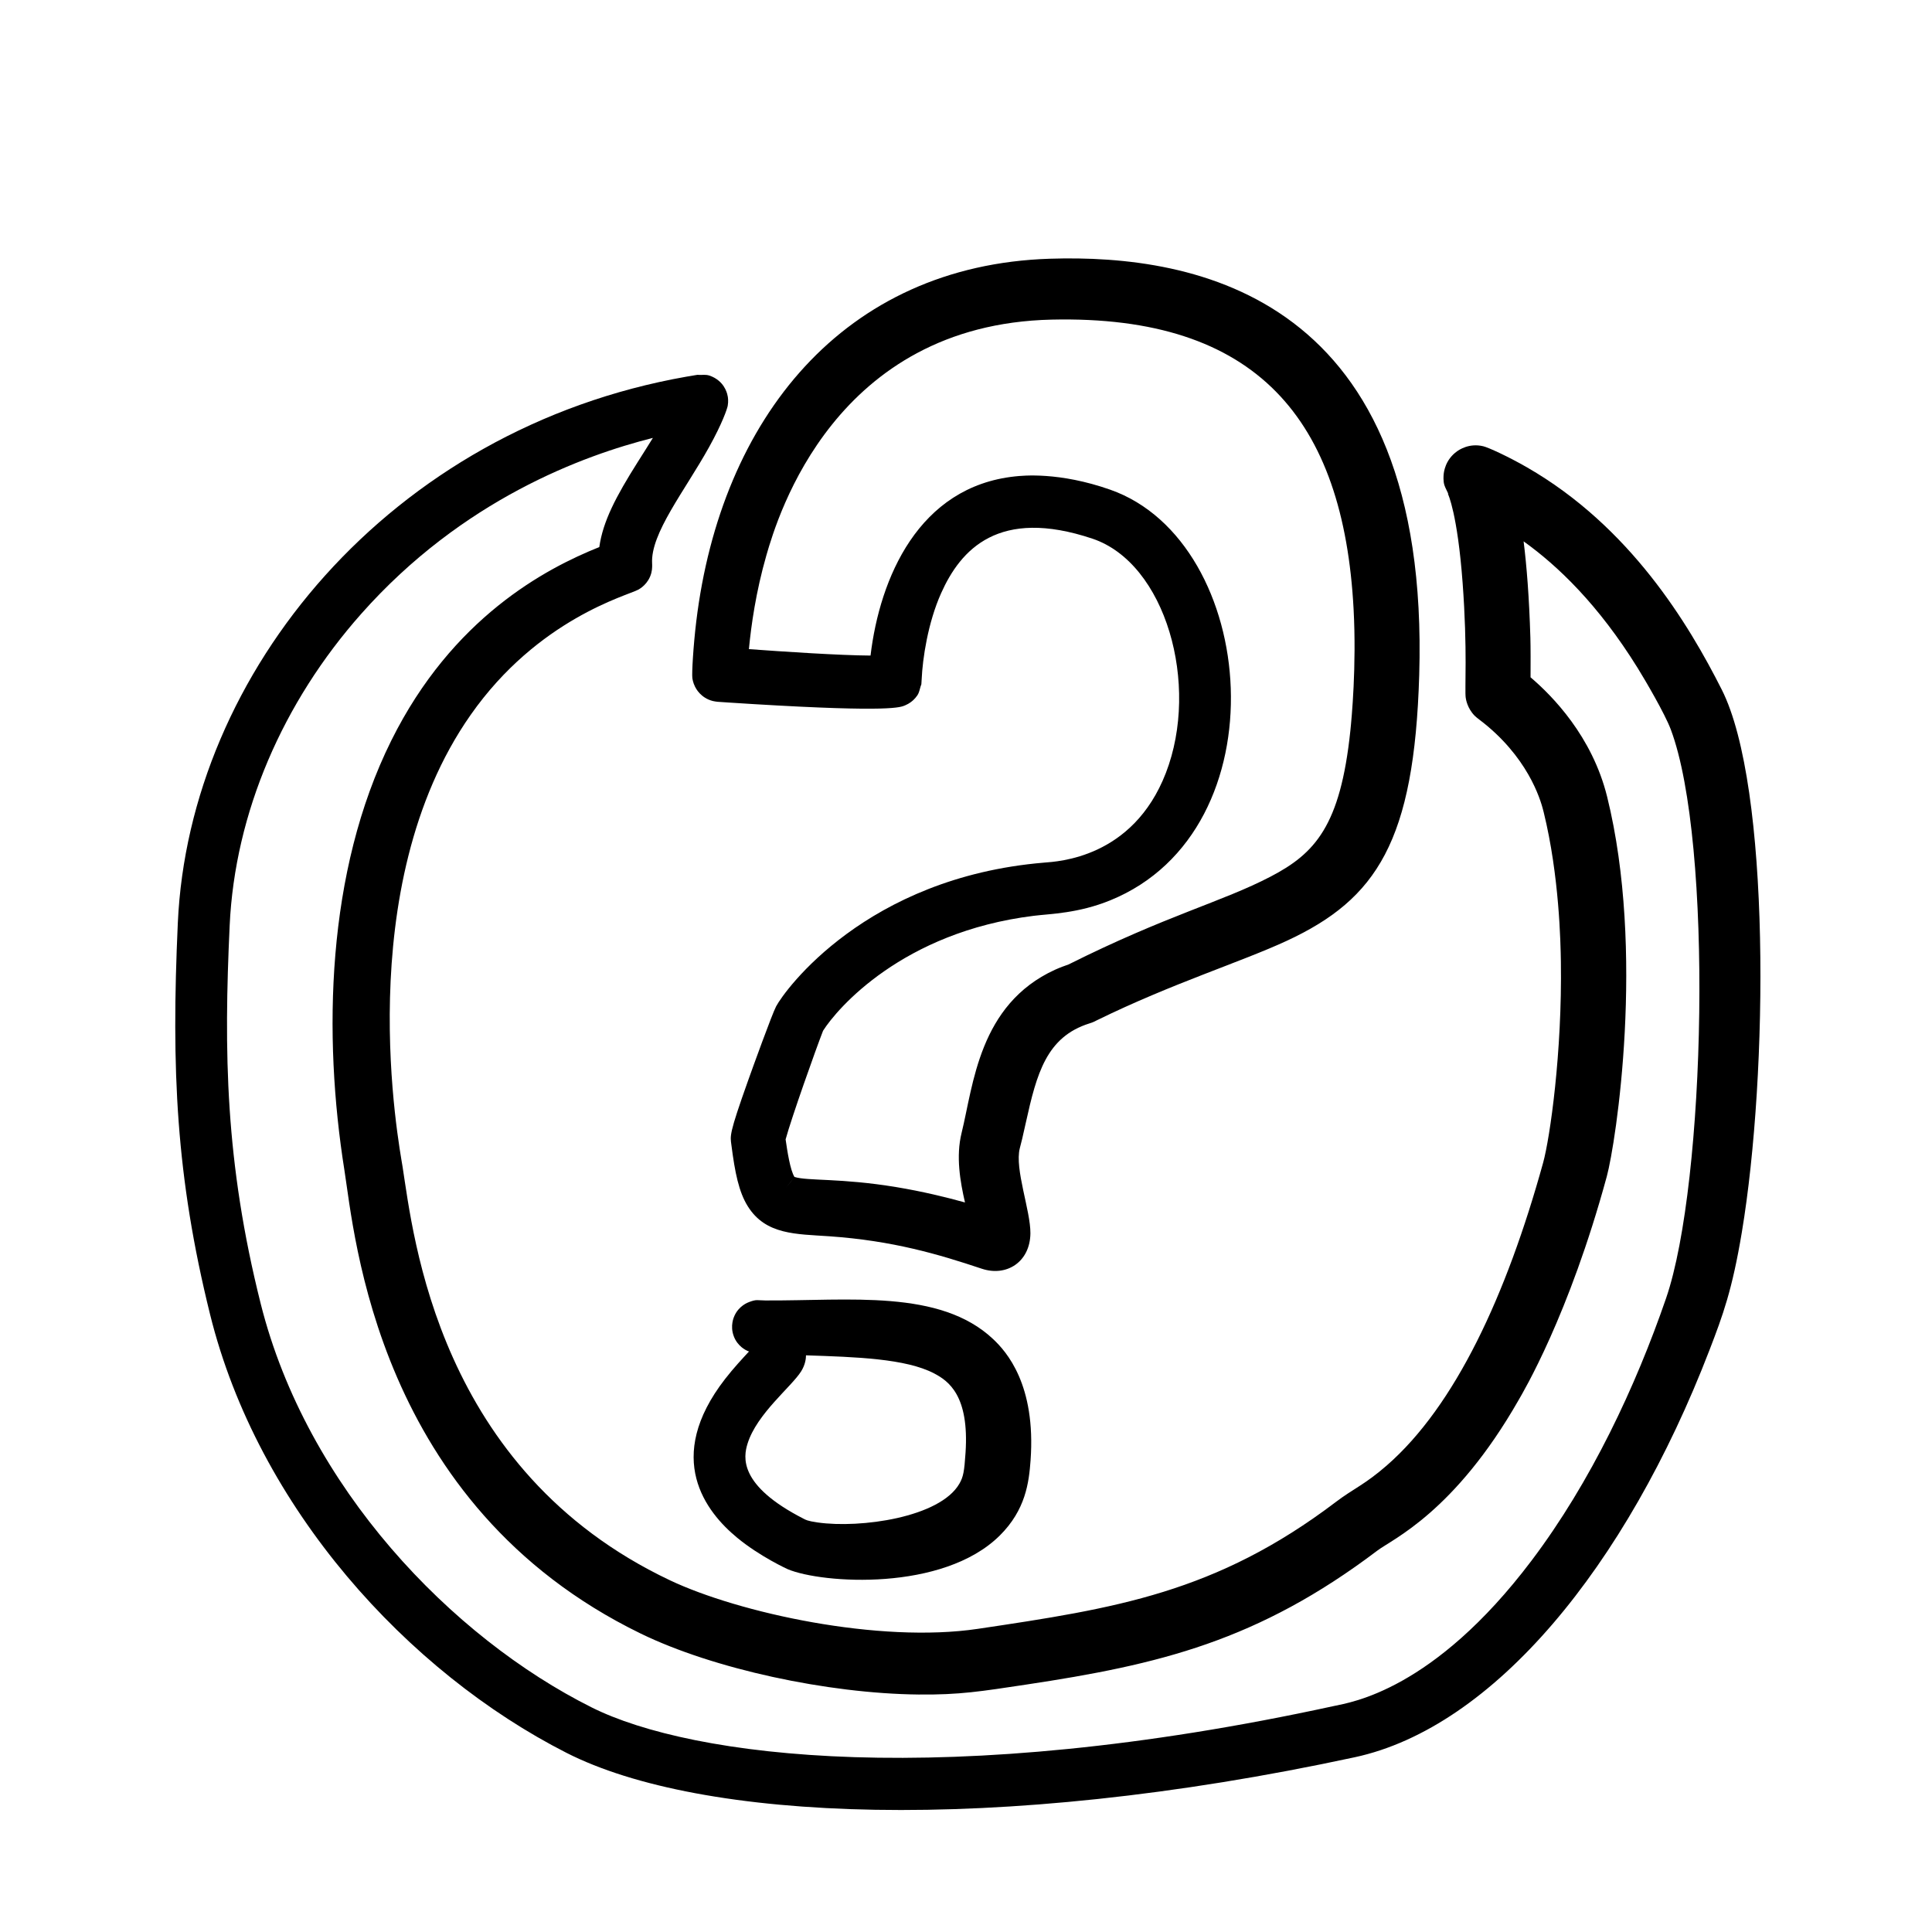
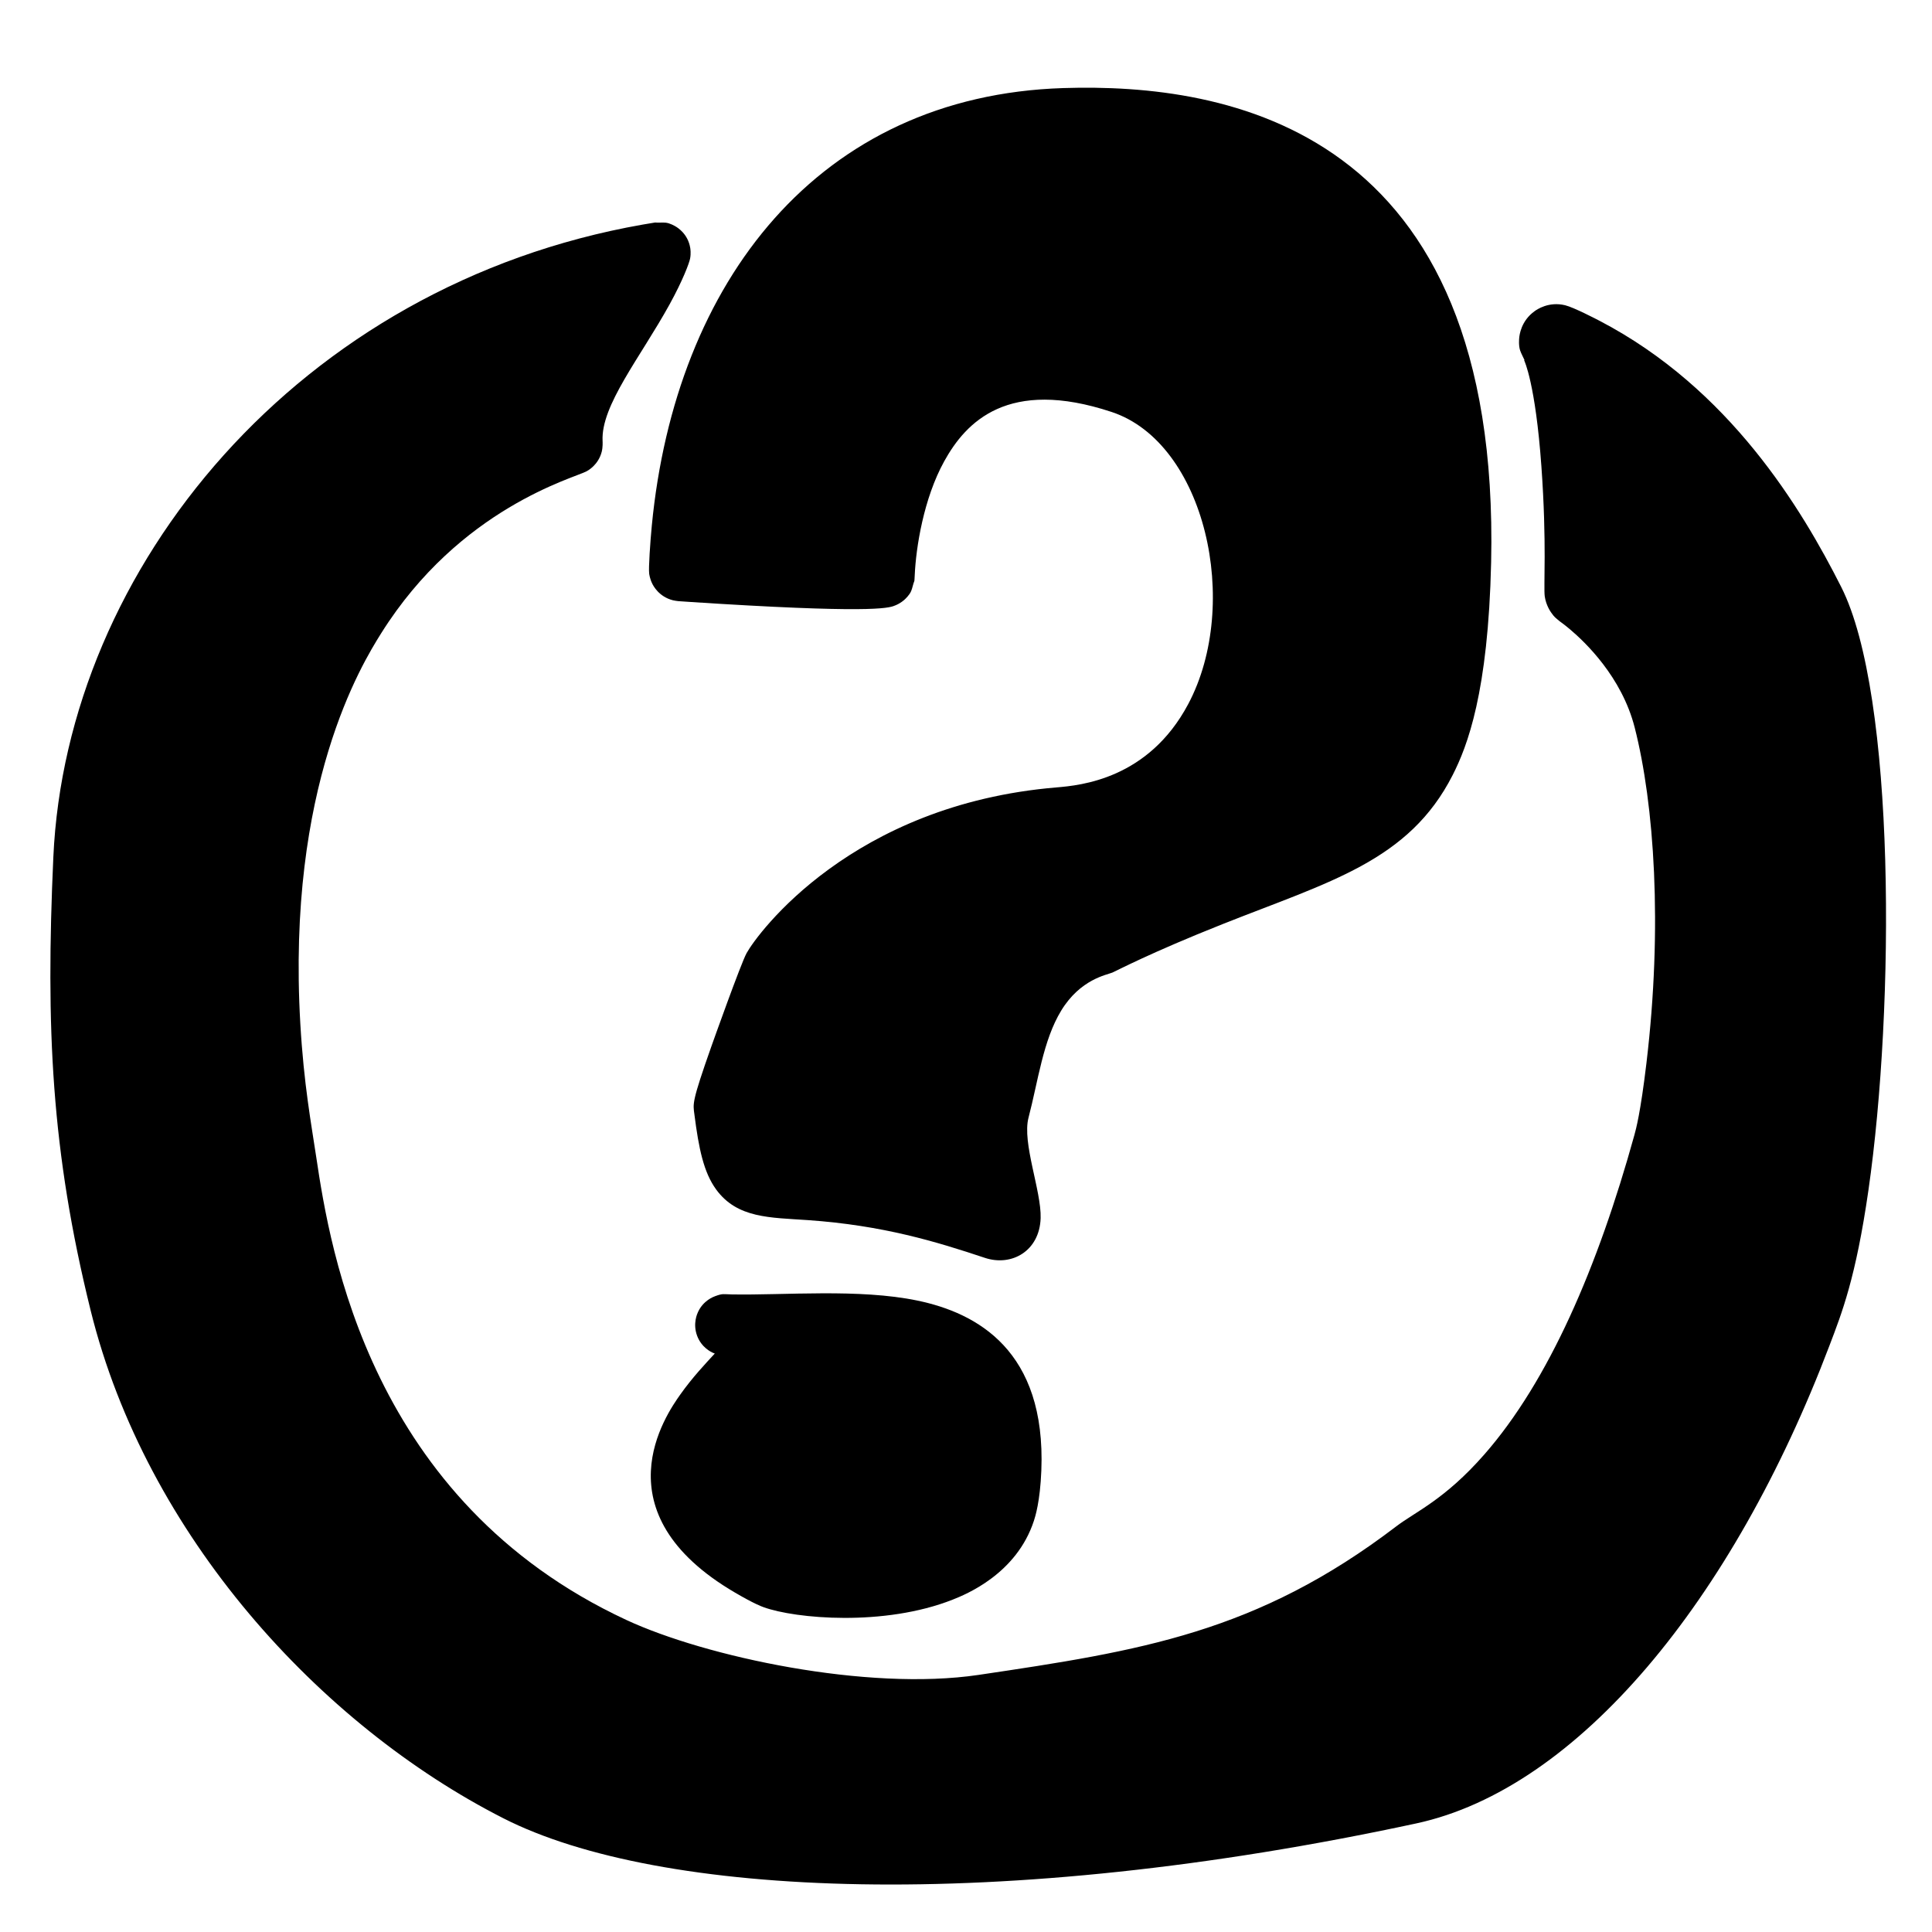
<svg xmlns="http://www.w3.org/2000/svg" width="100%" height="100%" viewBox="0 0 529 529" version="1.1" xml:space="preserve" style="fill-rule:evenodd;clip-rule:evenodd;stroke-linejoin:round;stroke-miterlimit:2;">
  <g transform="matrix(1,0,0,1,-1528,-764)">
    <g id="QuestionMark_icon" transform="matrix(1,0,0,1,0,-0.962497)">
      <rect x="1528" y="764.962" width="528.742" height="528.742" style="fill:none;" />
-       <g transform="matrix(1.675955,0,0,2.001136,968.0373,-2758.519)">
-         <path d="M570.716,1828.278C570.522,1827.9 570.266,1827.542 570.106,1827.152C569.867,1826.569 569.96,1825.775 569.973,1825.655C570.007,1825.364 570.206,1823.656 572.162,1822.492C572.446,1822.322 574.117,1821.327 576.449,1821.801C577.305,1821.974 580.542,1823.217 583.592,1824.688C600.434,1832.807 609.98,1846.098 615.407,1855.099C623.373,1868.311 623.02,1907.576 618.689,1929.344C617.117,1937.245 615.588,1940.71 613.413,1945.443C599.757,1975.163 578.088,1997.096 555.445,2001.18C496.404,2011.831 448.55,2009.9 426.671,2000.578C400.761,1989.539 376.266,1967.116 368.427,1940.556C362.873,1921.741 362.081,1907.15 363.167,1887.021C365.016,1852.77 397.804,1819.402 446.331,1812.268C446.47,1812.248 446.469,1812.249 448.064,1812.025C448.561,1812.069 449.066,1812.003 449.563,1812.046C450.175,1812.1 450.86,1812.442 450.963,1812.494C452.69,1813.357 452.971,1814.777 453.019,1815.019C453.038,1815.118 453.143,1815.647 453.004,1816.274C452.914,1816.678 452.148,1818.617 449.984,1821.884C445.97,1827.943 440.376,1833.722 440.655,1837.842C440.662,1837.945 440.705,1838.57 440.527,1839.133C440.047,1840.655 438.645,1841.306 438.403,1841.418C436.647,1842.232 422.031,1845.382 411.004,1858.562C391.239,1882.184 399.352,1917.539 399.882,1920.361C401.67,1929.892 405.611,1961.903 443.554,1976.962C454.822,1981.433 477.721,1985.626 493.884,1983.609C516.308,1980.81 532.761,1978.705 552.389,1966.232C555.253,1964.413 557.051,1963.902 560.662,1961.269C571.868,1953.1 580.241,1937.952 586.224,1919.834C587.337,1916.463 589.352,1904.73 589.124,1892.31C589.078,1889.822 588.878,1880.598 586.32,1871.884C586,1870.795 584.367,1865.231 577.188,1860.13C576.174,1859.409 575.426,1859.004 575.035,1858.67C573.828,1857.636 573.615,1856.423 573.576,1856.205C573.387,1855.129 573.89,1849.709 573.072,1840.5C572.228,1830.992 570.698,1828.361 570.667,1828.3L570.716,1828.278ZM440.783,1820.657C429.414,1823.051 409.684,1829.101 393.149,1844.713C380.318,1856.828 372.496,1871.96 371.639,1887.353C370.677,1904.629 370.889,1919.728 376.715,1939.142C384.25,1964.248 407.921,1984.793 430.792,1994.366C447.103,2001.193 488.56,2005.748 552.071,1994.165C554.778,1993.671 568.28,1992.076 584.326,1974.282C594.05,1963.5 601.349,1950.446 606.307,1938.387C612.81,1922.566 614.005,1875.98 607.077,1860.542C606.106,1858.378 602.906,1853.812 601.662,1852.132C595.234,1843.453 588.608,1838.152 583.036,1834.813C583.535,1838.147 583.945,1842.441 584.14,1847.96C584.187,1849.283 584.182,1851.661 584.17,1853.415C587.703,1855.93 594.228,1861.468 596.677,1869.741C602.938,1890.894 598.116,1917.122 596.624,1921.717C590.428,1940.784 582.922,1951.275 582.226,1952.295C571.761,1967.645 561.587,1971.353 559.168,1972.887C539.607,1985.283 523.517,1988.502 501.669,1991.25C494.506,1992.151 490.891,1992.657 484.176,1992.597C469.304,1992.465 450.642,1989.09 438.777,1984.25C395.596,1966.636 392.053,1929.645 390.381,1920.838C386.905,1902.528 387.369,1880.054 398.048,1862.059C408.007,1845.278 423.203,1838.549 432.027,1835.594C432.623,1832.06 434.748,1828.682 438.284,1823.987C439.166,1822.816 440.004,1821.719 440.783,1820.657Z" />
+       <g transform="matrix(1.940819,0,0,2.317391,837.7617,-3373.283)">
+         <path d="M448.742,1815.611C401.228,1821.907 369.2,1854.267 367.403,1887.187C366.331,1906.829 367.032,1921.068 372.529,1939.706C380.041,1965.181 403.725,1986.921 428.887,1997.538C446.998,2005.18 490.94,2009.143 554.49,1997.538C576.217,1993.57 597.867,1970.794 610.833,1939.706C618.117,1922.242 619.278,1870.934 610.833,1857.039C604.932,1847.332 594.341,1832.985 575.21,1826.083C575.21,1826.083 578.193,1829.647 578.835,1848.085C578.91,1850.239 578.835,1855.558 578.835,1855.558C578.889,1855.606 588.663,1861.134 591.498,1870.813C597.552,1891.476 592.693,1916.907 591.498,1920.548C578.193,1961.122 559.928,1966.904 556.024,1969.402C535.041,1982.833 517.431,1985.005 494.614,1987.818C477.1,1989.977 453.263,1985.363 441.907,1980.902C400.238,1964.531 396.805,1929.11 395.121,1920.548C389.366,1891.28 393.945,1850.827 436.27,1838.191C435.693,1831.229 445.116,1823.747 448.742,1815.611Z" />
+         <path d="M570.716,1828.278C570.522,1827.9 570.266,1827.542 570.106,1827.152C569.867,1826.569 569.96,1825.775 569.973,1825.655C570.007,1825.364 570.206,1823.656 572.162,1822.492C572.446,1822.322 574.117,1821.327 576.449,1821.801C577.668,1822.048 580.95,1823.483 581.33,1823.649C599.639,1831.651 609.793,1845.788 615.407,1855.099C623.103,1867.864 622.97,1904.67 619.24,1926.367C617.456,1936.746 615.488,1940.87 613.745,1944.716C600.11,1974.804 578.273,1997.062 555.445,2001.18C496.404,2011.831 448.55,2009.9 426.671,2000.578C400.761,1989.539 376.266,1967.116 368.427,1940.556C362.874,1921.743 362.081,1907.154 363.167,1887.021C365.016,1852.77 397.804,1819.402 446.331,1812.268C446.47,1812.248 446.469,1812.249 448.064,1812.025C448.561,1812.069 449.066,1812.003 449.563,1812.046C450.175,1812.1 450.86,1812.442 450.963,1812.494C451.214,1812.619 452.69,1813.357 453.019,1815.019C453.038,1815.118 453.143,1815.647 453.004,1816.274C452.885,1816.813 451.975,1818.857 450.115,1821.686C445.984,1827.968 440.397,1833.645 440.655,1837.842C440.662,1837.945 440.701,1838.582 440.527,1839.133C440.047,1840.655 438.645,1841.306 438.403,1841.418C436.687,1842.213 420.523,1845.723 409.409,1860.572C406.718,1864.167 396.07,1878.62 398.012,1906.687C398.509,1913.876 399.555,1918.509 400.258,1922.449C402.216,1933.419 407.854,1963.058 444.01,1977.141C455.179,1981.491 477.979,1985.586 493.689,1983.633C516.537,1980.794 532.955,1978.647 552.623,1966.083C555.349,1964.342 559.46,1962.93 565.055,1957.581C574.124,1948.913 581.074,1935.43 586.224,1919.834C586.443,1919.172 587.081,1917.241 587.918,1911.371C590.232,1895.152 589.018,1880.737 586.264,1871.696C584.432,1865.683 579.221,1861.575 577.188,1860.13C576.303,1859.501 575.697,1859.154 575.664,1859.13C575.03,1858.673 574.985,1858.706 574.501,1858.134C574.386,1857.999 573.762,1857.263 573.576,1856.205C573.384,1855.108 573.887,1849.983 573.1,1840.816C572.262,1831.055 570.701,1828.367 570.667,1828.3L570.716,1828.278ZM440.782,1820.659C429.604,1823.011 410.443,1828.869 394.093,1843.836C380.69,1856.105 372.516,1871.599 371.639,1887.353C370.677,1904.633 370.89,1919.73 376.715,1939.142C384.012,1963.456 406.783,1984.253 430.792,1994.366C445.408,2000.523 482.629,2005.404 541.275,1996.014C541.713,1995.944 552.602,1994.186 555.538,1993.463C574.912,1988.692 594.513,1967.078 606.307,1938.387C612.782,1922.634 613.934,1876.782 607.302,1861.055C607.054,1860.467 606.833,1859.739 604.378,1856.021C597.236,1845.202 589.71,1838.803 583.036,1834.814C583.535,1838.147 583.945,1842.442 584.14,1847.96C584.187,1849.285 584.182,1851.662 584.17,1853.415C587.703,1855.931 594.228,1861.468 596.677,1869.741C602.964,1890.982 598.073,1917.306 596.624,1921.717C583.296,1962.285 564.586,1969.83 559.45,1972.721C557.698,1973.708 548.78,1979.944 534.839,1984.564C523.736,1988.243 512.817,1989.963 495.129,1992.052C477.02,1994.192 452.231,1989.695 439.032,1984.354C395.646,1966.796 392.072,1929.691 390.448,1921.185C386.041,1898.104 388.551,1874.169 401.521,1856.862C411.311,1843.798 424.275,1838.189 432.024,1835.594C432.516,1832.686 434.098,1829.679 437.204,1825.438C438.371,1823.846 439.614,1822.253 440.782,1820.659Z" />
      </g>
-       <g transform="matrix(1.675955,0,0,1.675955,961.1461,-2154.074)">
-         <path d="M460.595,1962.514C460.501,1962.483 460.408,1962.448 460.317,1962.406C460.08,1962.296 458.715,1961.662 458.102,1960.005C457.468,1958.296 458.123,1956.887 458.236,1956.643C458.98,1955.042 460.391,1954.518 460.636,1954.427C461.886,1953.963 461.925,1954.169 463.257,1954.177C476.914,1954.259 491.779,1952.282 500.489,1960.499C502.637,1962.526 507.5,1967.922 506.595,1980.325C506.334,1983.897 505.798,1988.39 501.558,1992.589C492.275,2001.781 472.549,2000.439 466.93,1998.087C466.887,1998.069 462.41,1996.037 458.653,1992.935C453.568,1988.737 446.631,1979.964 456.687,1967.009C458.103,1965.185 459.559,1963.64 460.595,1962.514ZM469.907,1963.143C469.906,1963.645 469.808,1964.648 469.113,1965.761C467.548,1968.266 461.881,1972.68 460.361,1977.559C459.682,1979.739 458.844,1984.382 469.503,1989.832C469.834,1990.002 470.103,1990.205 471.821,1990.45C478.784,1991.441 491.802,1989.638 494.973,1984.103C495.606,1983 495.77,1982.134 495.974,1979.033C496.589,1969.711 493.196,1967.332 490.847,1966.1C486.212,1963.67 478.101,1963.414 469.907,1963.143Z" />
+       <g transform="matrix(1.940819,0,0,1.940819,829.7815,-2673.314)">
+         <path d="M465.575,1963.181C464.616,1966.058 442.468,1981.093 468.137,1993.928C472.937,1996.328 499.213,1996.856 501.02,1982.398C504.424,1955.165 482.527,1959.298 462.159,1958.483" />
+         <path d="M460.596,1962.515C460.501,1962.484 460.408,1962.448 460.317,1962.406C460.08,1962.296 458.715,1961.662 458.102,1960.005C457.468,1958.296 458.123,1956.887 458.236,1956.643C458.98,1955.042 460.391,1954.518 460.636,1954.427C461.754,1954.013 461.785,1954.153 462.977,1954.175C470.41,1954.313 480.956,1953.33 489.196,1955.047C497.583,1956.796 507.335,1962.076 506.666,1979.01C506.491,1983.439 505.794,1985.567 505.616,1986.113C503.158,1993.62 496.012,1996.502 494.16,1997.235C484.493,2001.06 471.956,1999.923 467.494,1998.305C467.154,1998.182 466.135,1997.812 463.468,1996.254C444.076,1984.922 453.746,1971.101 455.726,1968.304C457.439,1965.882 459.305,1963.922 460.596,1962.515ZM469.907,1963.143C469.905,1963.608 469.822,1964.505 469.261,1965.509C467.824,1968.082 462.676,1971.842 460.642,1976.783C459.503,1979.549 458.999,1983.701 467.277,1988.61C468.471,1989.318 469.882,1990.043 470.067,1990.095C475.72,1991.67 490.689,1990.355 494.712,1984.518C495.711,1983.068 495.774,1981.771 495.957,1979.288C496.606,1970.475 493.617,1968.01 492.355,1967.042C488.027,1963.722 479.045,1963.444 469.907,1963.143Z" />
      </g>
-       <g transform="matrix(1.675955,0,0,1.675955,968.0373,-2171.823)">
-         <path d="M484.642,1864.104C484.45,1864.567 484.381,1865.075 484.188,1865.537C483.951,1866.107 483.361,1866.648 483.272,1866.729C483.184,1866.81 482.71,1867.244 482.005,1867.536C481.248,1867.85 479.853,1868.703 457.261,1867.341C454.064,1867.149 451.357,1866.962 451.338,1866.959C451.084,1866.924 450.828,1866.899 450.58,1866.836C448.594,1866.337 447.805,1864.775 447.671,1864.508C447.321,1863.816 447.24,1863.167 447.225,1863.045C447.133,1862.316 447.37,1857.921 447.874,1853.782C451.896,1820.762 471.876,1795.649 505.647,1794.575C529.416,1793.819 567.827,1800.619 565.981,1862.598C565.174,1889.714 559.058,1899.176 544.364,1906.001C536.925,1909.456 525.581,1912.985 513.359,1918.976C512.738,1919.28 512.748,1919.303 512.09,1919.51C505.086,1921.708 503.485,1927.708 501.728,1935.649C501.085,1938.556 501.071,1938.551 500.724,1939.907C499.86,1943.293 502.49,1950.092 502.458,1953.793C502.419,1958.45 498.591,1960.944 494.506,1959.58C487.445,1957.223 479.992,1955.006 469.608,1954.283C464.191,1953.906 459.246,1954.068 456.313,1949.425C454.821,1947.063 454.182,1943.868 453.606,1939.352C453.415,1937.857 453.164,1937.743 456.337,1928.837C457.049,1926.835 460.251,1917.976 460.909,1916.731C462.32,1914.065 475.607,1895.669 504.688,1893.238C506.892,1893.054 519.194,1892.532 524.586,1878.597C530.179,1864.144 524.56,1844.32 512.593,1840.311C497.269,1835.179 491.065,1842.082 487.874,1849.211C485.701,1854.069 484.844,1859.906 484.693,1863.287C484.666,1863.907 484.655,1863.903 484.642,1864.104ZM476.339,1859.409C477.857,1846.739 484.188,1831.822 499.939,1830.139C501.19,1830.005 507.141,1829.369 515.512,1832.313C539.744,1840.835 543.762,1887.903 515.498,1899.4C510.263,1901.53 505.778,1901.585 503.022,1901.924C481.513,1904.569 470.825,1917.154 468.583,1920.705C467.424,1923.665 463.421,1934.934 462.465,1938.453C462.74,1940.38 463.219,1943.497 463.913,1944.589C466.085,1945.273 471.394,1944.74 480.527,1946.246C484.798,1946.95 488.702,1947.905 491.771,1948.756C490.996,1945.385 490.258,1941.262 491.218,1937.386C493.144,1929.609 494.026,1916.437 506.473,1910.74C507.225,1910.396 508.145,1910.063 508.694,1909.872C524.791,1901.821 533.766,1899.658 541.699,1895.522C548.959,1891.737 553.104,1887.236 554.73,1871.699C554.942,1869.677 555.754,1861.105 555.259,1851.82C553.611,1820.896 539.515,1803.756 505.921,1804.523C470.567,1805.33 461.192,1836.537 459.325,1843.025C457.595,1849.039 456.831,1854.557 456.468,1858.357C462.02,1858.762 471.2,1859.377 476.339,1859.409ZM463.683,1944.905L462.536,1946.342C463.276,1945.417 463.502,1945.163 463.683,1944.905Z" />
+       <g transform="matrix(1.940819,0,0,1.940819,837.7617,-2693.868)">
+         <path d="M480.345,1863.531C480.367,1863.367 480.978,1825.286 513.834,1836.238C536.941,1843.94 539.107,1894.738 505.367,1897.43C477.726,1899.636 465.552,1917.098 464.706,1918.789C464.2,1919.802 457.825,1937.307 457.959,1938.338C460.352,1956.777 462.553,1943.883 495.984,1955.027C500.499,1956.532 494.213,1945.383 495.984,1938.599C498.051,1930.68 498.64,1918.335 510.679,1914.595C545.606,1897.185 559.057,1904.313 560.625,1863.531C562.438,1816.413 540.982,1798.434 505.367,1799.561C472.469,1800.603 453.269,1827.048 451.674,1862.489C451.674,1862.489 476.524,1864.381 480.345,1863.531Z" />
+         <path d="M484.642,1864.104C484.45,1864.567 484.381,1865.075 484.188,1865.537C483.951,1866.107 483.361,1866.648 483.272,1866.729C483.184,1866.81 482.71,1867.244 482.005,1867.536C481.251,1867.849 479.871,1868.704 457.261,1867.341C454.064,1867.149 451.357,1866.962 451.338,1866.959C451.084,1866.924 450.828,1866.899 450.58,1866.836C448.594,1866.337 447.805,1864.775 447.671,1864.508C447.321,1863.816 447.24,1863.167 447.225,1863.045C447.131,1862.295 447.371,1858.674 447.6,1856.299C450.916,1821.911 471.123,1795.673 505.647,1794.575C528.679,1793.843 567.376,1800.096 566.011,1861.469C565.601,1879.883 562.642,1887.44 560.589,1891.485C554.423,1903.632 543.227,1906.528 528.122,1912.525C517.935,1916.57 513.061,1919.156 512.596,1919.352C511.787,1919.692 508.069,1920.279 505.359,1924.722C502.793,1928.929 502.099,1934.668 500.747,1939.823C499.811,1943.387 502.573,1950.168 502.455,1953.997C502.312,1958.637 498.37,1960.867 494.588,1959.607C487.743,1957.326 480.224,1955.022 469.608,1954.283C464.29,1953.913 459.656,1954.043 456.681,1949.967C454.917,1947.551 454.225,1944.203 453.606,1939.352C453.415,1937.859 453.184,1937.75 456.032,1929.694C456.147,1929.369 460.17,1918.062 460.973,1916.614C462.533,1913.802 475.81,1895.652 504.688,1893.238C508.082,1892.954 517.651,1892.065 523.275,1881.483C530.777,1867.366 525.676,1844.651 512.485,1840.275C497.825,1835.412 491.905,1841.706 488.856,1847.22C485.941,1852.493 484.866,1859.406 484.693,1863.287C484.666,1863.904 484.655,1863.903 484.642,1864.104ZM476.341,1859.409C477.798,1847.325 483.803,1831.709 500.268,1830.106C507.382,1829.414 514.947,1831.878 517.914,1833.313C540.954,1844.457 542.745,1891.79 512.435,1900.451C508.091,1901.692 505.809,1901.498 501.581,1902.118C480.462,1905.215 470.319,1917.894 468.586,1920.699C467.099,1924.542 463.367,1935.138 462.464,1938.456C462.698,1940.114 463.224,1943.551 463.911,1944.588C465.893,1945.253 471.288,1944.751 480.251,1946.201C484.632,1946.909 488.635,1947.886 491.771,1948.756C491.003,1945.393 490.27,1941.268 491.194,1937.483C492.517,1932.061 493.191,1926.143 496.162,1920.56C500.076,1913.206 505.862,1910.843 508.701,1909.868C523.265,1902.585 531.534,1900.316 539.445,1896.633C548.048,1892.627 552.228,1888.681 554.237,1875.567C554.89,1871.305 557.076,1852.386 553.085,1836.362C548.423,1817.646 535.976,1803.703 505.527,1804.533C498.641,1804.72 482.935,1806.231 470.665,1820.895C459.965,1833.682 457.258,1850.01 456.467,1858.356C462.019,1858.762 471.202,1859.377 476.341,1859.409ZM463.683,1944.905L462.539,1946.338C463.277,1945.416 463.502,1945.163 463.683,1944.905Z" />
      </g>
    </g>
  </g>
</svg>
